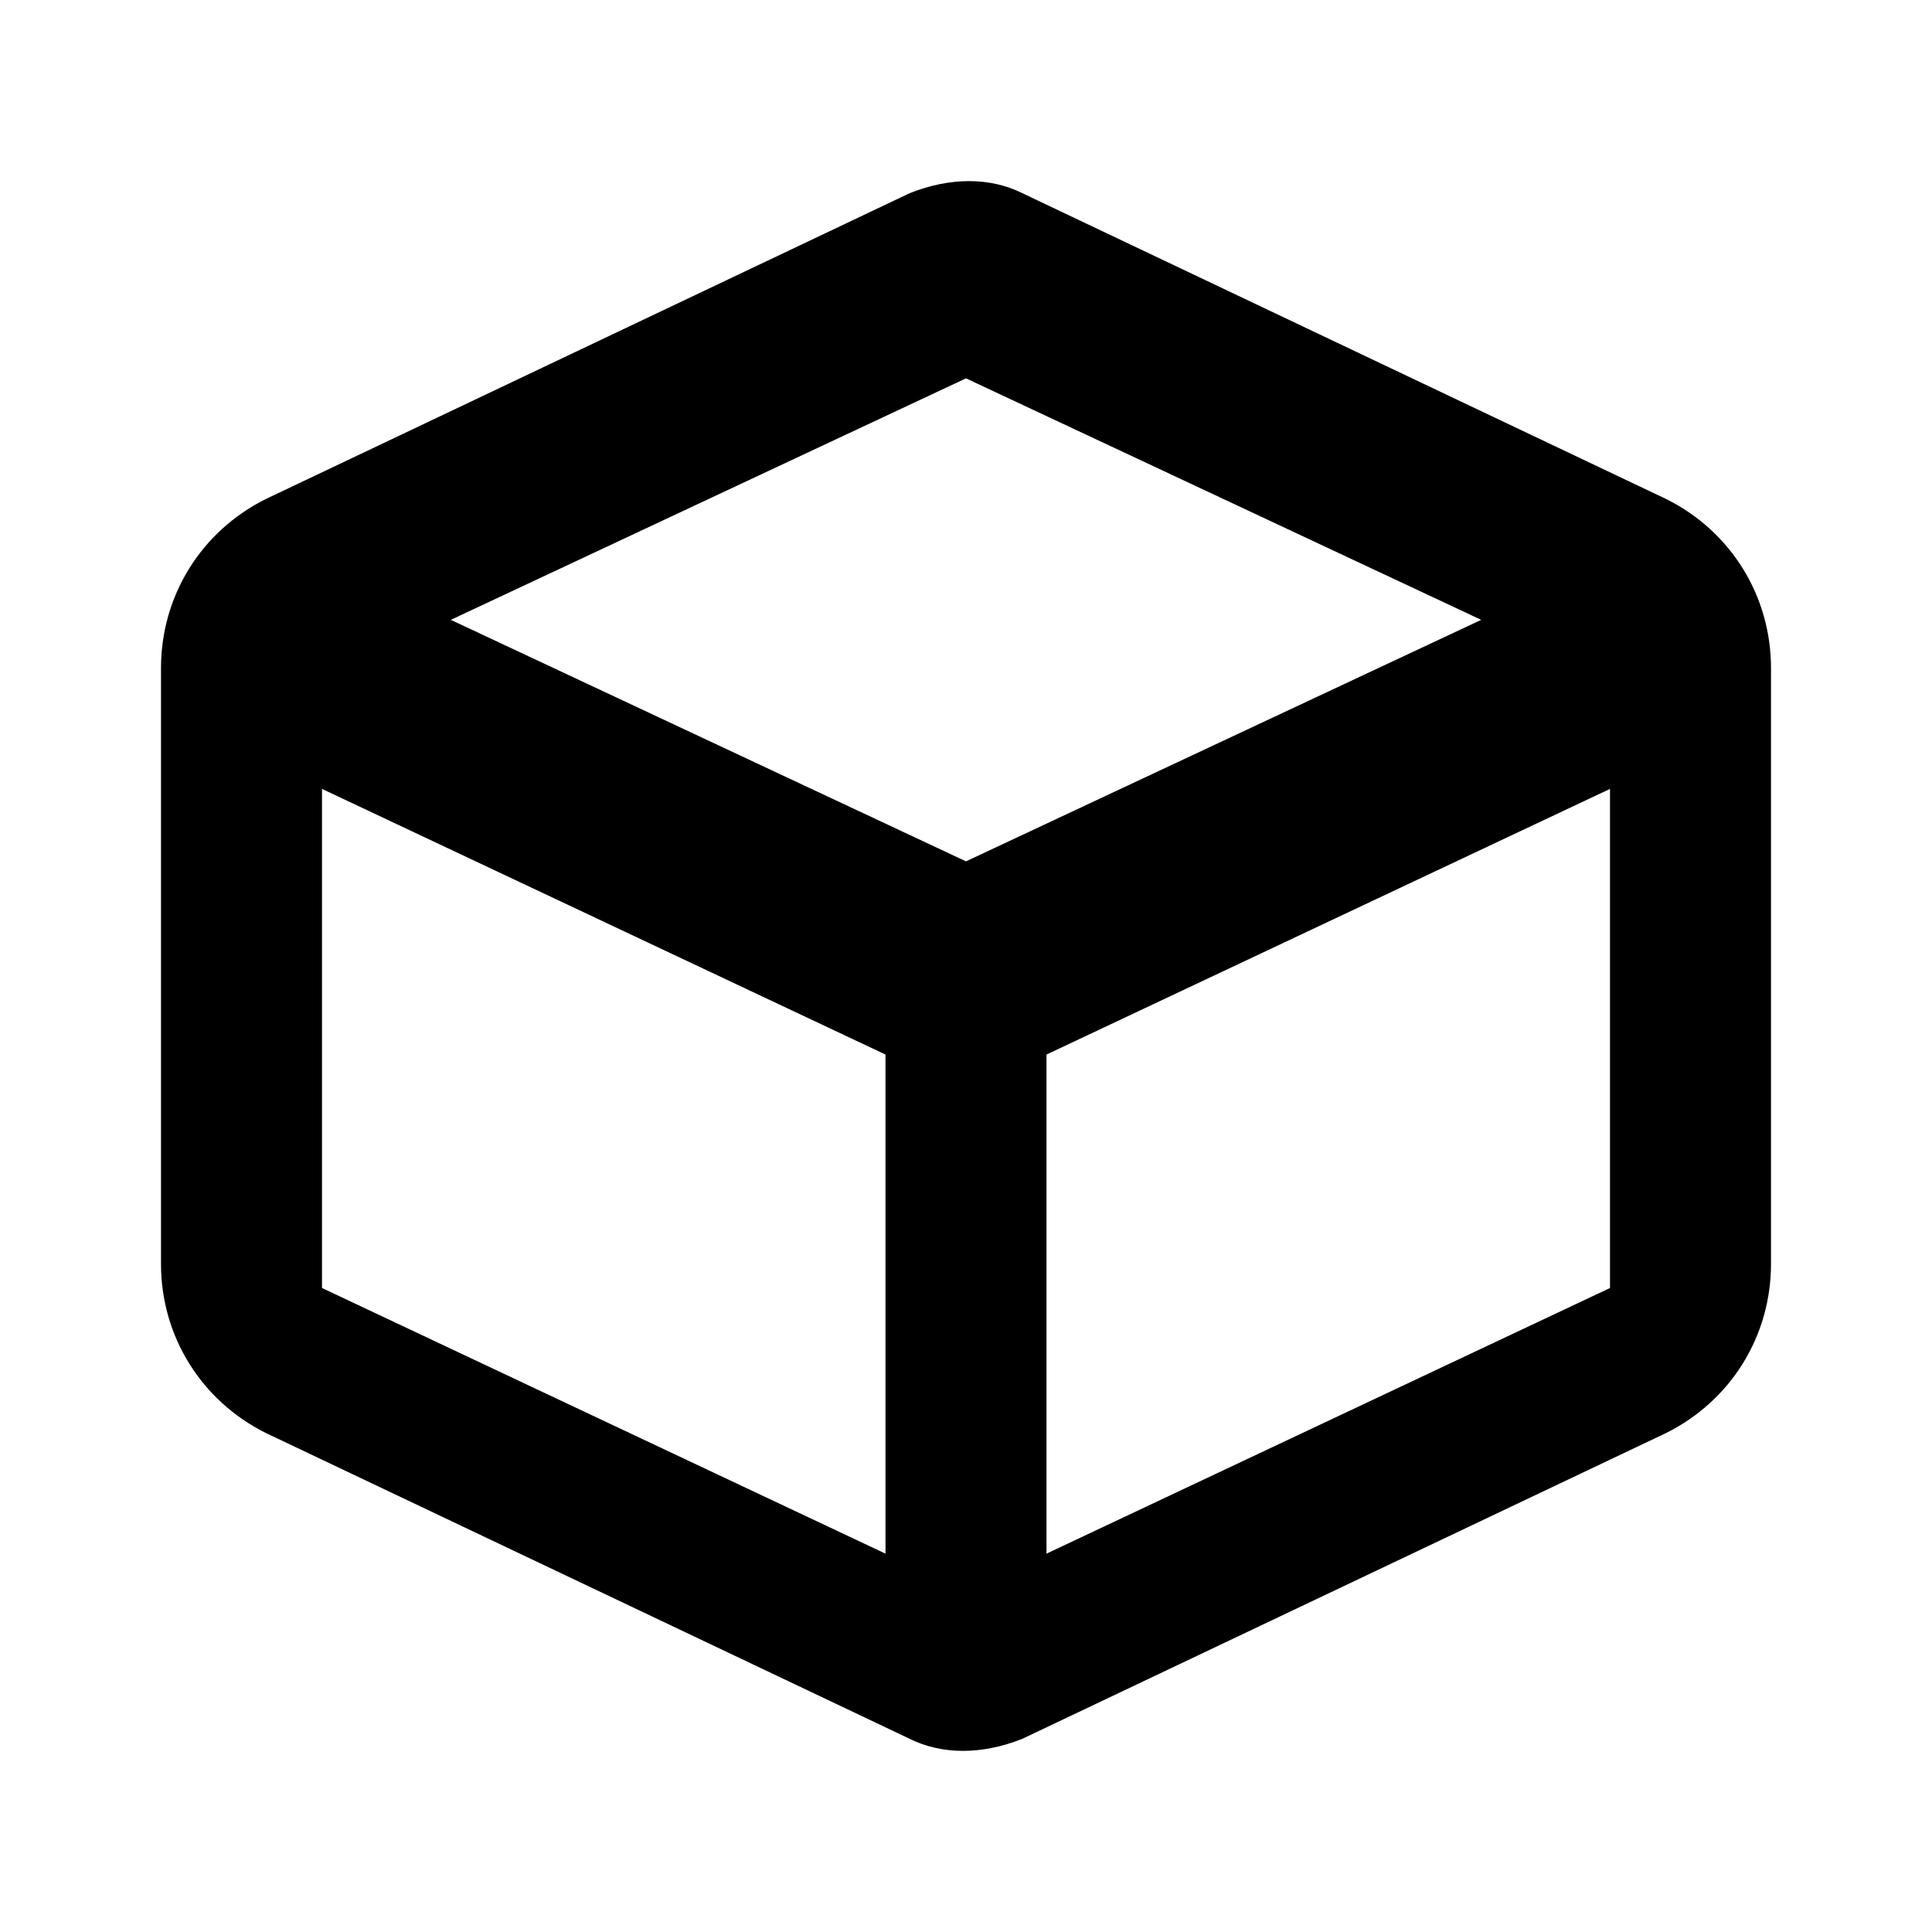
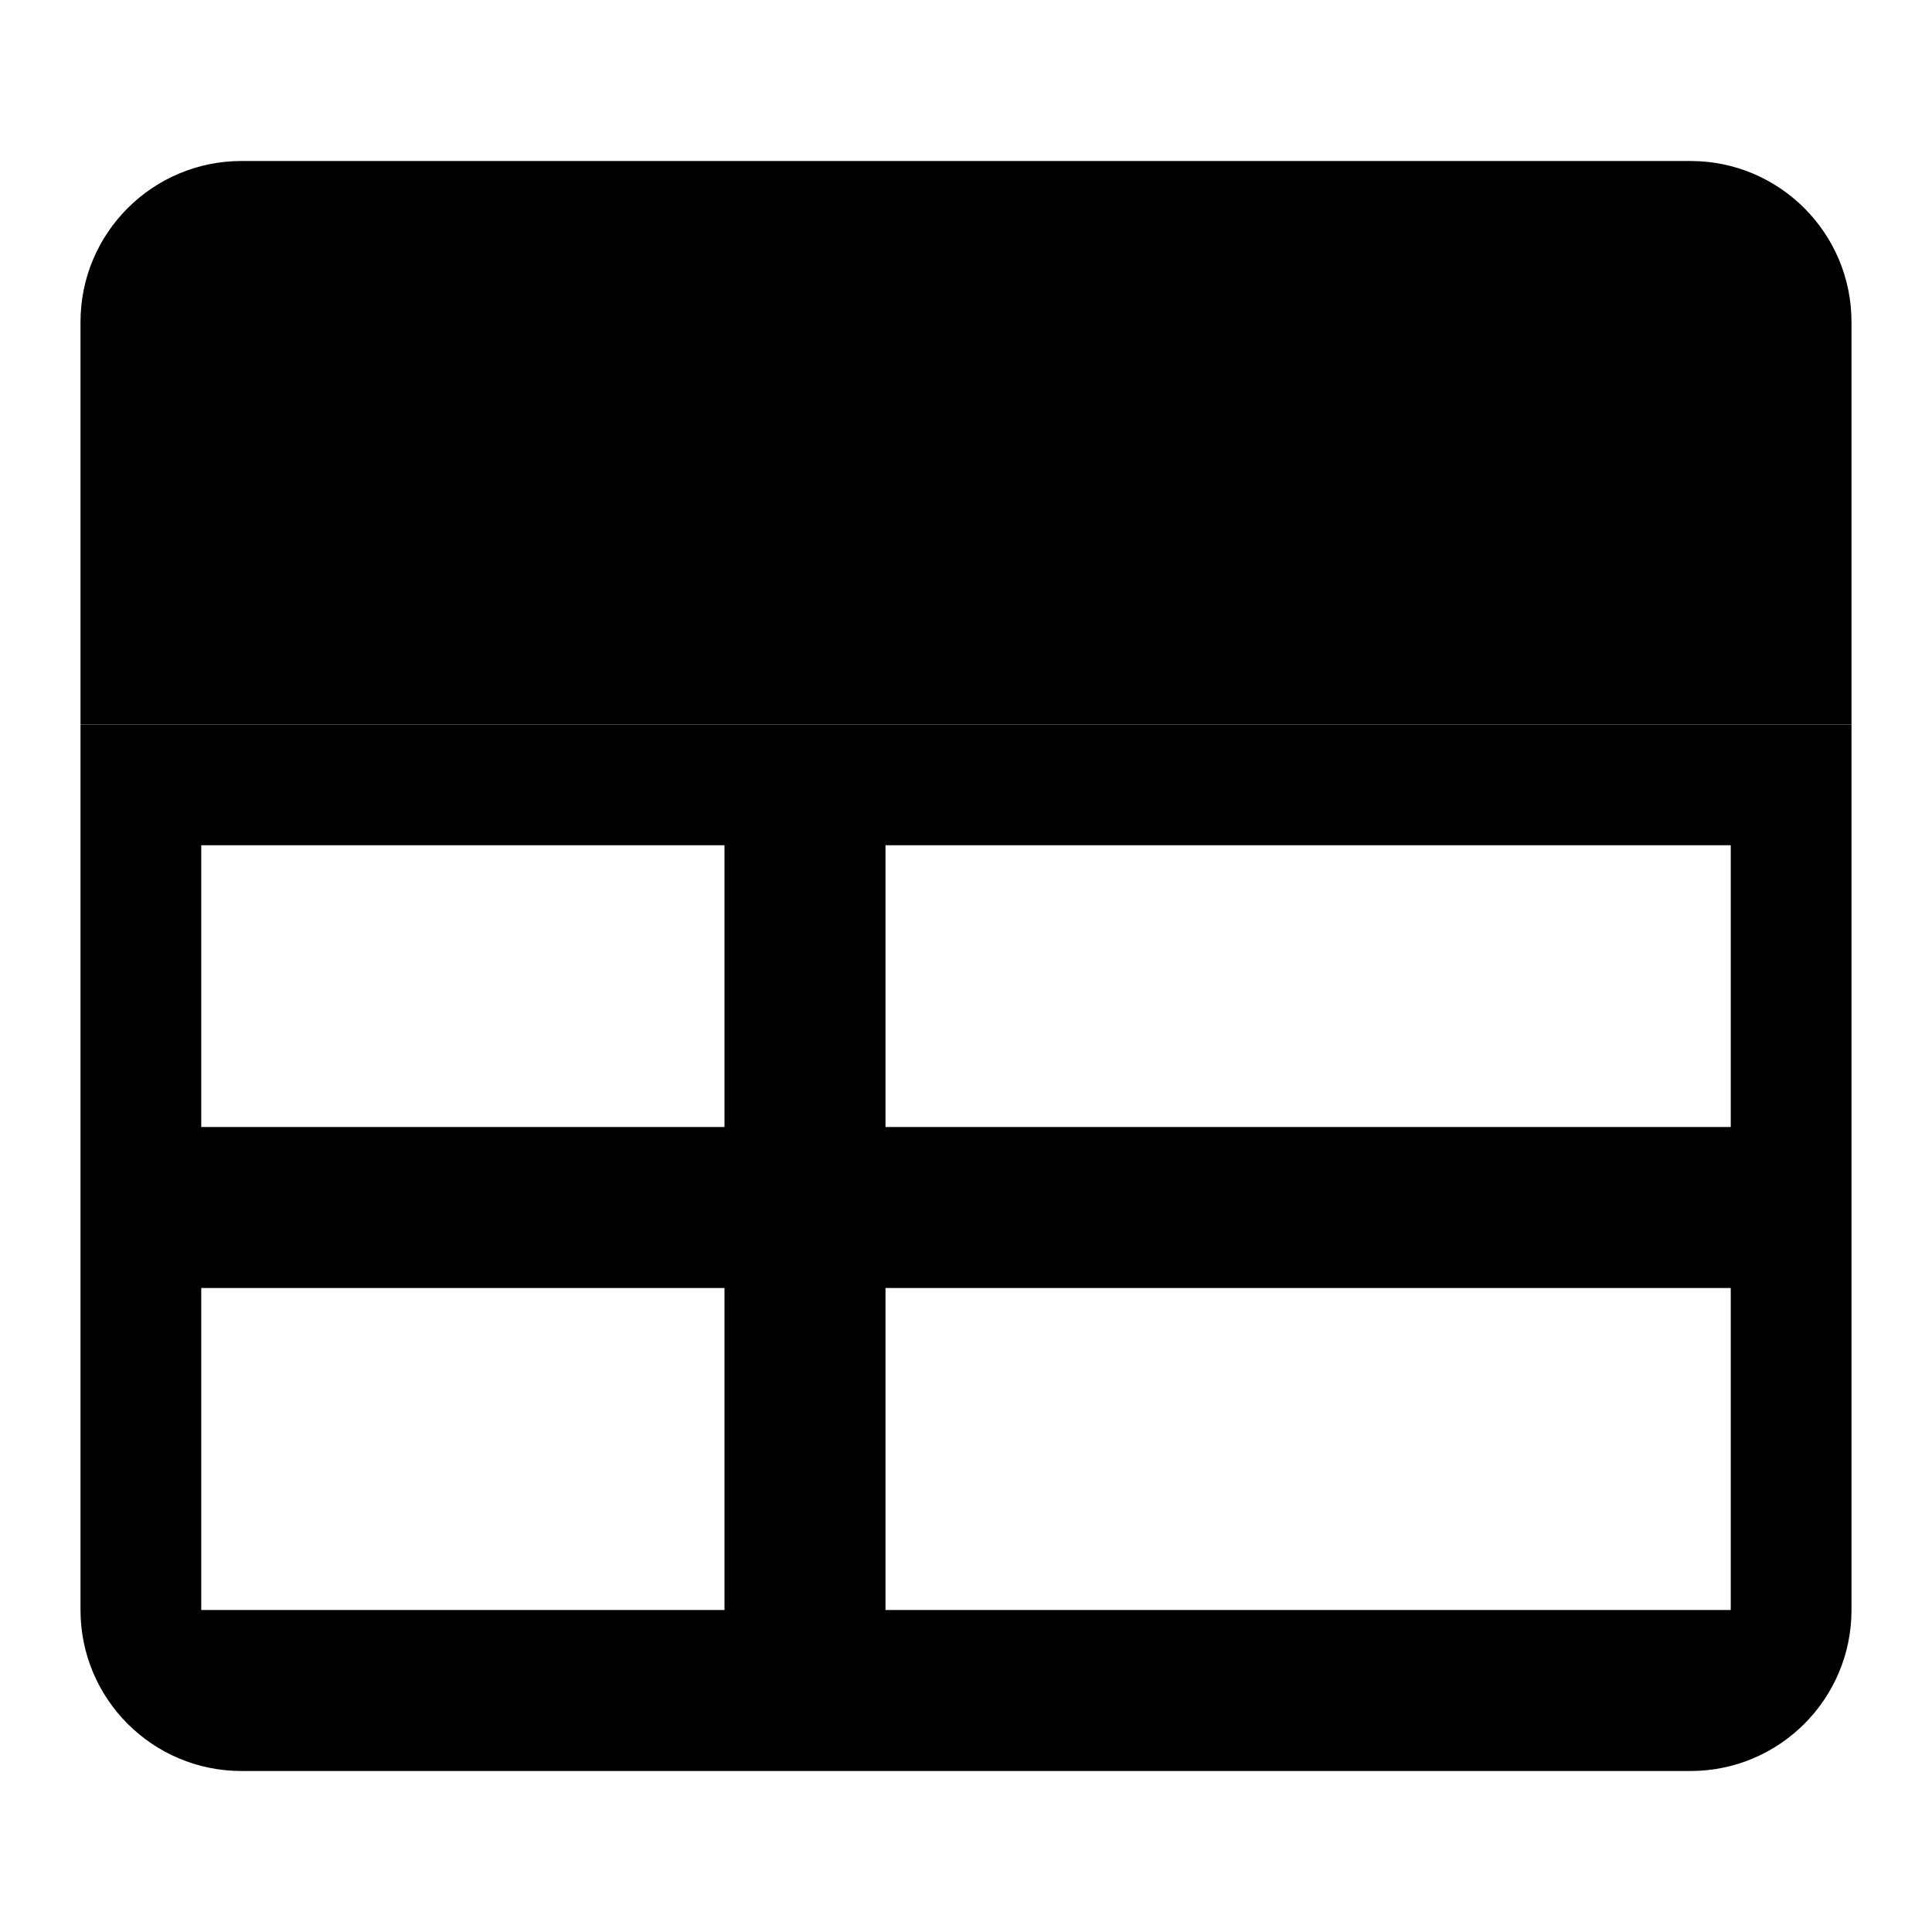
- <svg xmlns="http://www.w3.org/2000/svg" viewBox="0 0 24 24">
-   <path d="M12.7 2.4c-.4-.2-.9-.2-1.4 0l-8 3.8C2.5 6.6 2 7.4 2 8.3v7.4c0 .9.5 1.7 1.3 2.1l8 3.8c.4.2.9.2 1.4 0l8-3.8c.8-.4 1.3-1.2 1.3-2.1V8.3c0-.9-.5-1.7-1.3-2.1l-8-3.8zM12 4.7l6.4 3-6.4 3-6.4-3 6.4-3zM4 9.8l7 3.3v6.2l-7-3.3V9.8zm16 6.2l-7 3.3v-6.2l7-3.3v6.2z" />
+ <svg xmlns="http://www.w3.org/2000/svg" viewBox="0 0 24 24" fill="currentColor">
+   <path d="M3 2h18a2 2 0 0 1 2 2v5H1V4a2 2 0 0 1 2-2z" />
+   <path fill-rule="evenodd" clip-rule="evenodd" d="M1 9h22v11a2 2 0 0 1-2 2H3a2 2 0 0 1-2-2V9zm1.5 1.5h6.5v3.5H2.5v-3.5zm8.5 0h10.5v3.5H11v-3.5zm-8.5 5.5h6.5v4H2.5v-4zm8.5 0h10.5v4H11v-4z" />
</svg>
